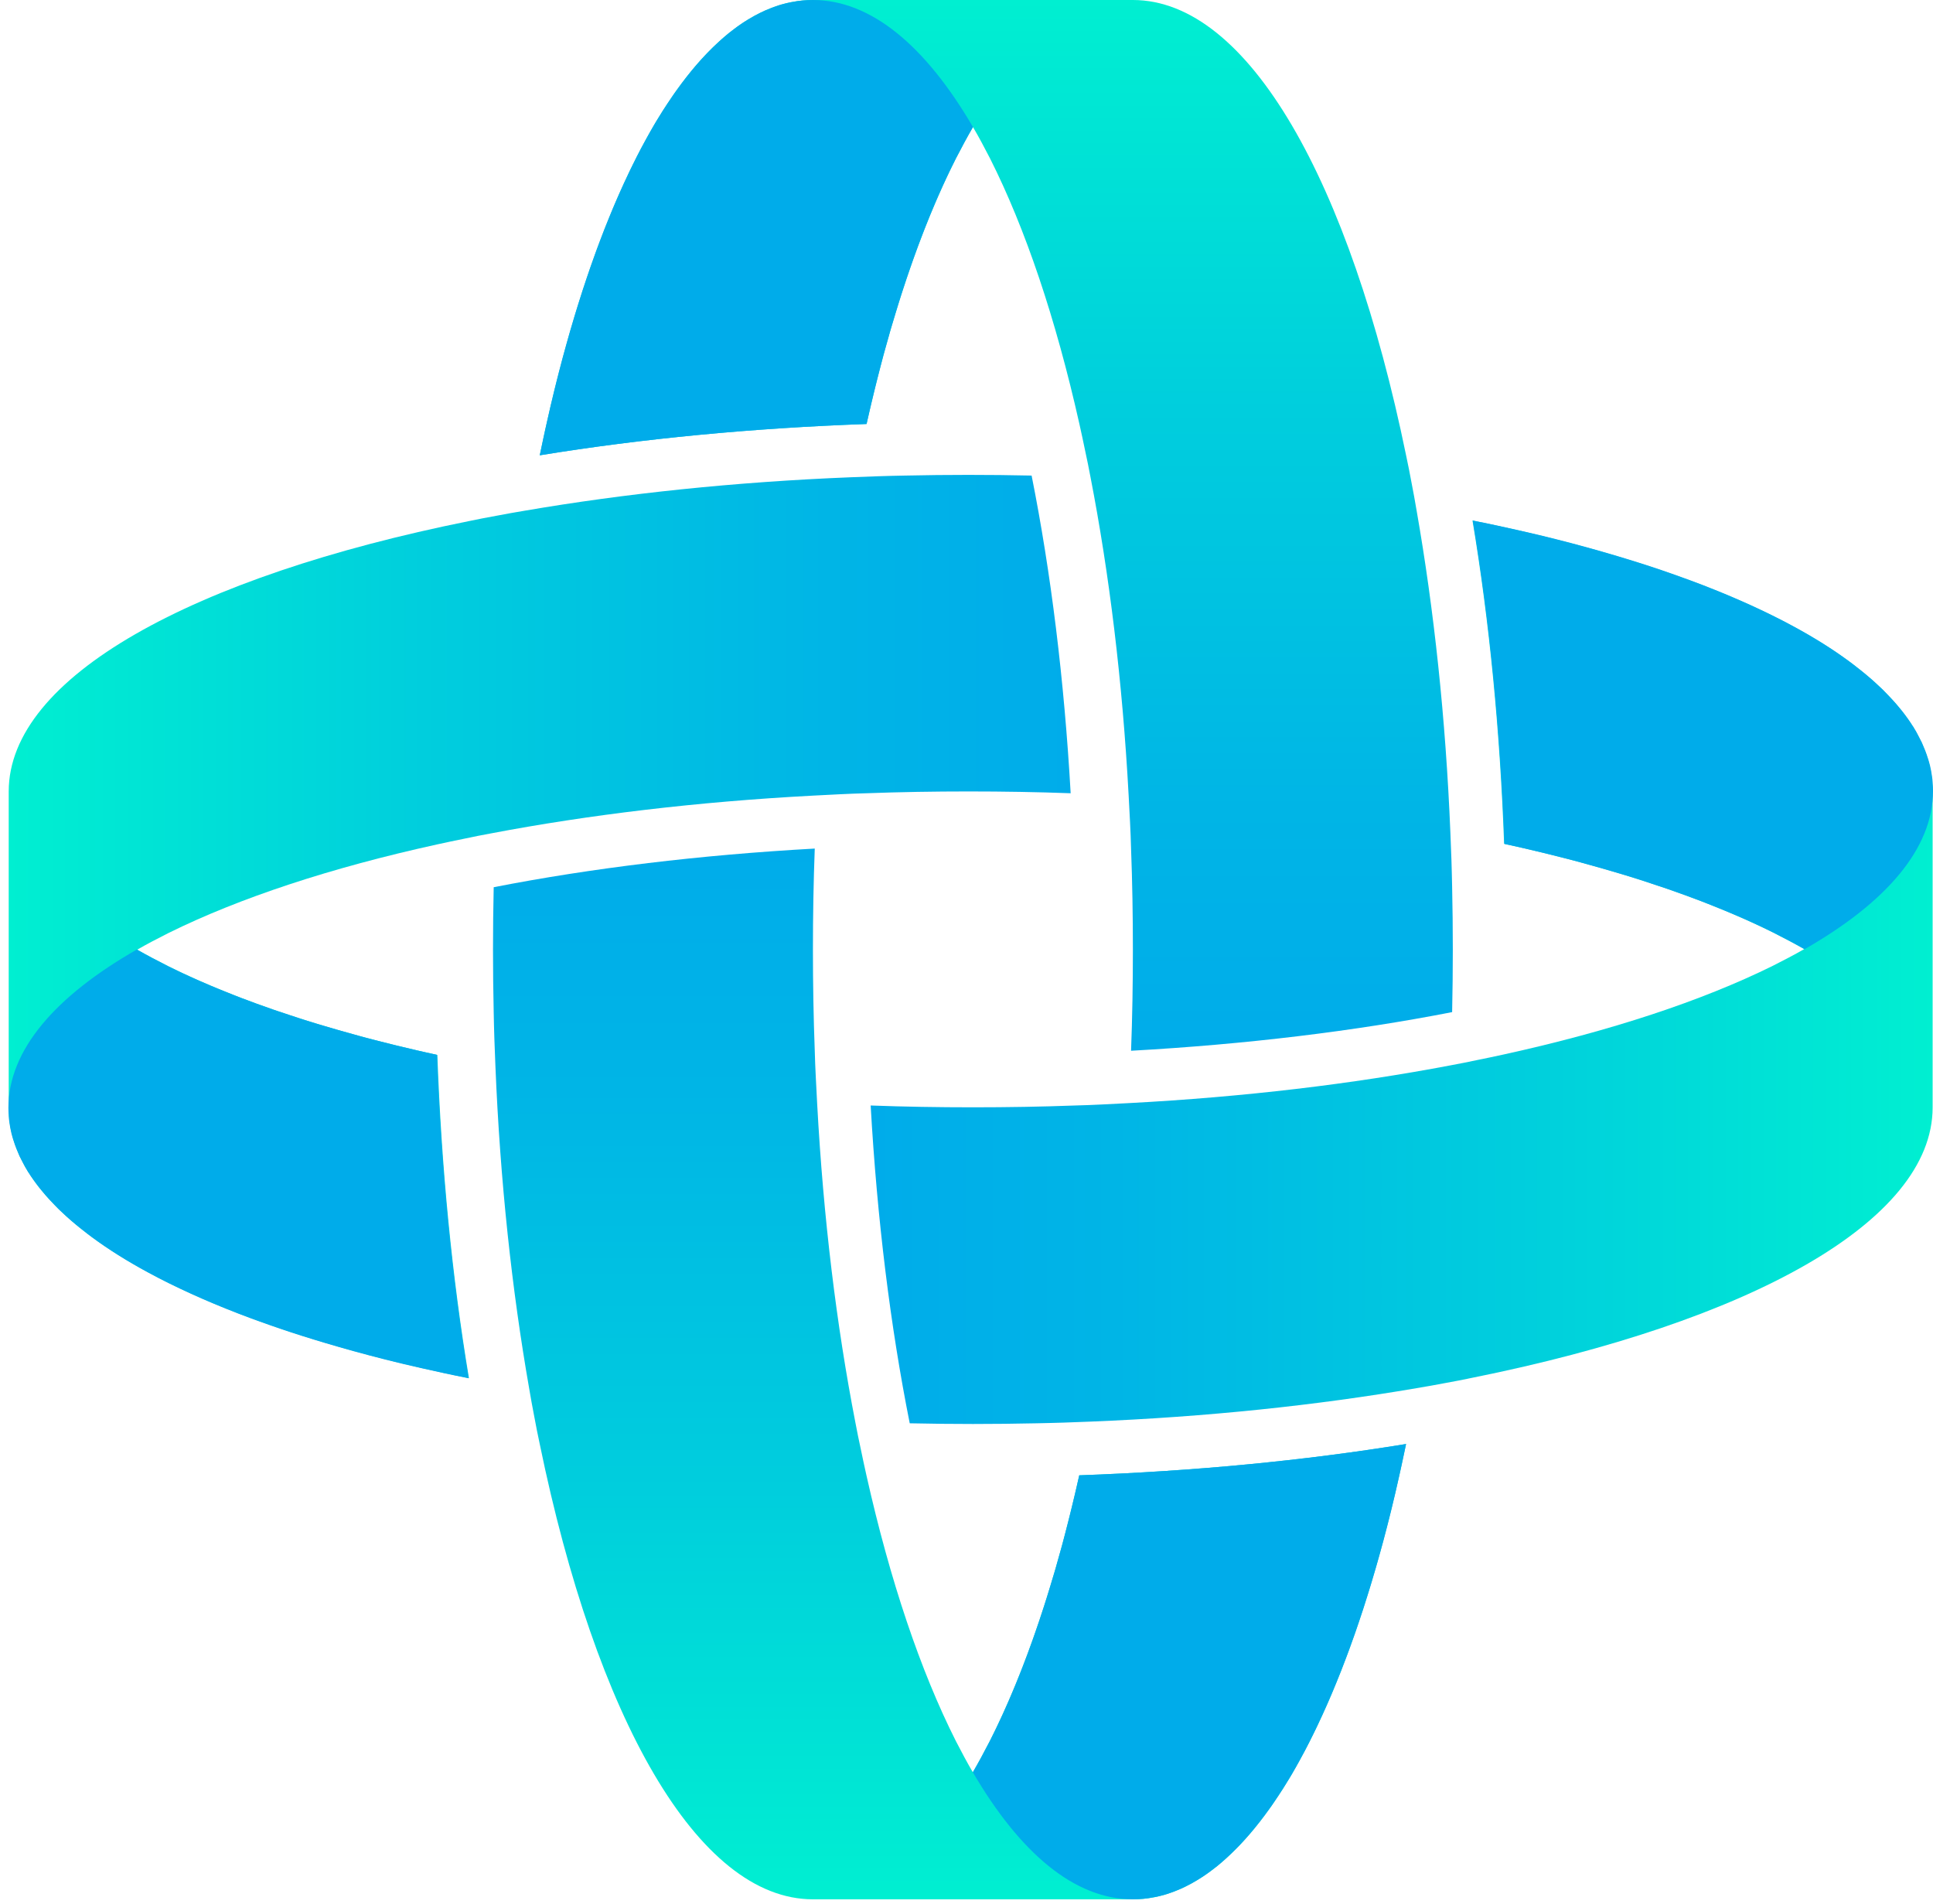
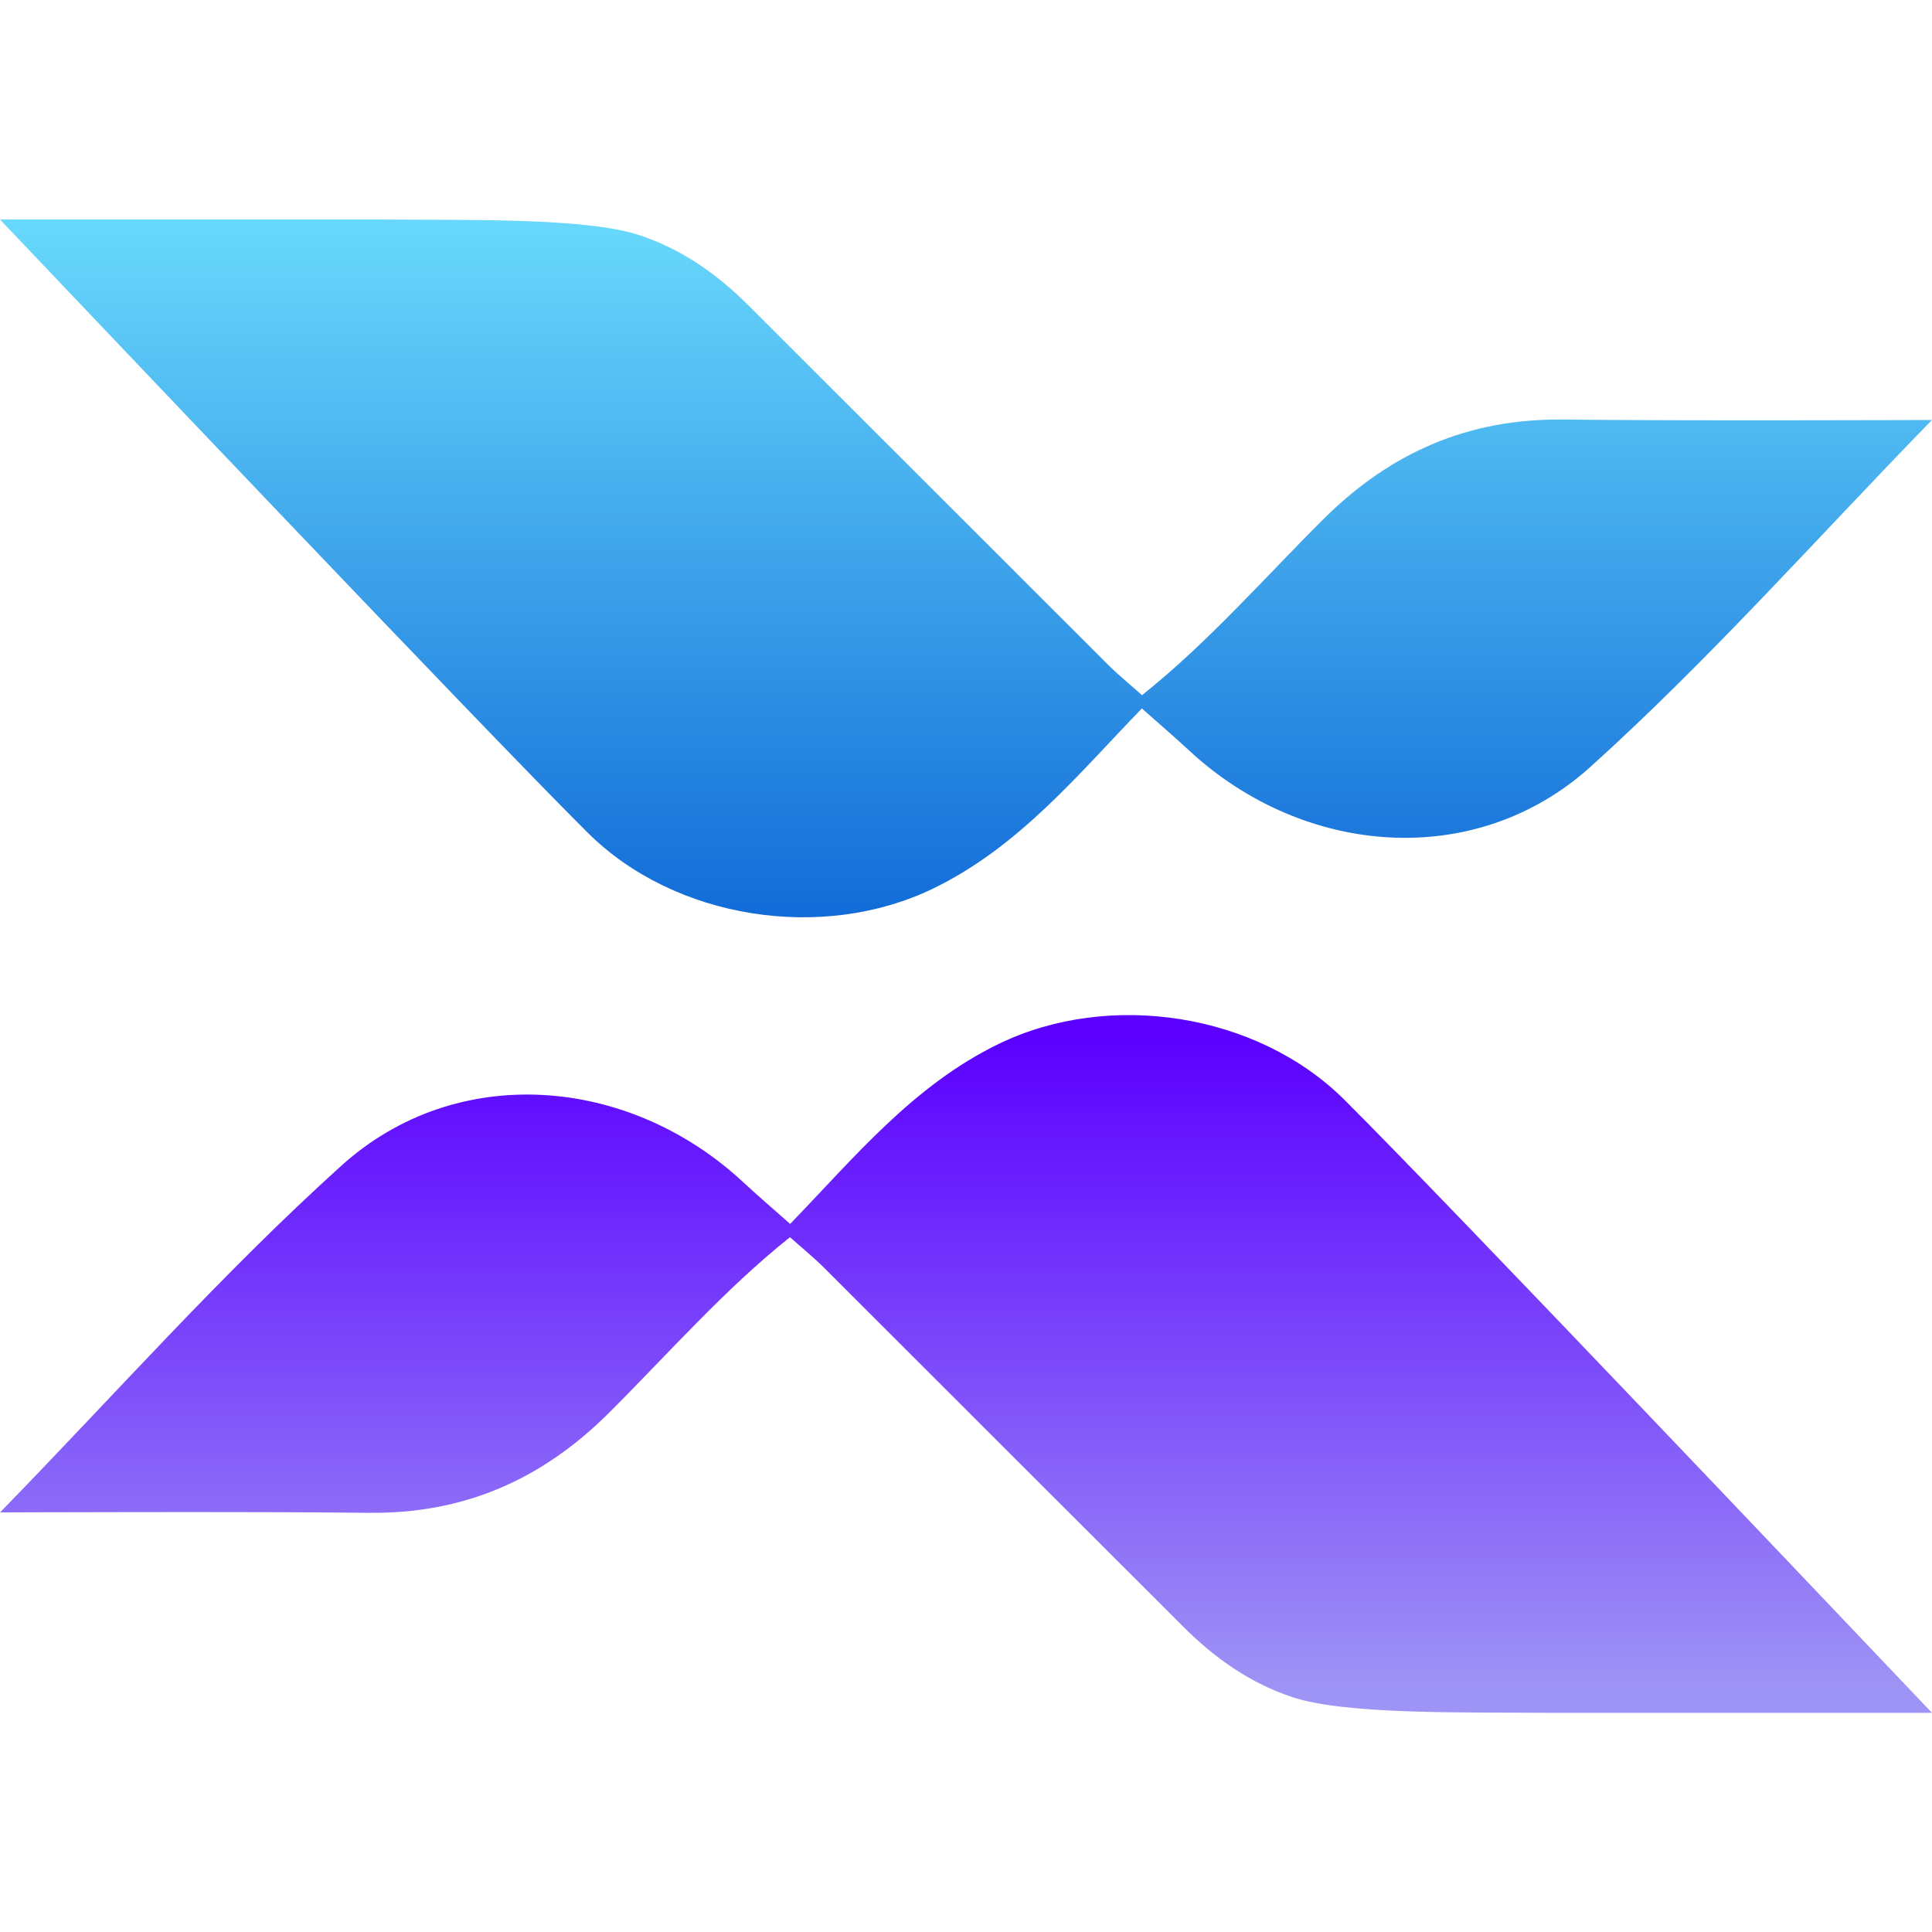
- <svg xmlns="http://www.w3.org/2000/svg" width="130" height="128" viewBox="0 0 130 128" fill="none">
-   <path d="M72.013 53.338C69.756 53.254 67.468 53.216 65.142 53.216C62.815 53.216 60.527 53.254 58.27 53.338C57.669 53.353 57.068 53.376 56.467 53.406C55.867 53.437 55.266 53.467 54.665 53.498C46.892 53.909 39.597 54.786 33.026 56.036C32.417 56.15 31.816 56.264 31.223 56.394C30.614 56.516 30.006 56.645 29.413 56.775C22.256 58.345 16.116 60.372 11.348 62.727C10.608 63.1 9.892 63.473 9.229 63.855C9.9 64.236 10.608 64.609 11.348 64.982C16.109 67.345 22.256 69.372 29.413 70.934C29.69 78.547 30.406 85.879 31.539 92.669C12.973 88.934 0.586 82.198 0.586 74.501V53.216C0.586 45.519 12.973 38.775 31.531 35.04C32.147 34.911 32.771 34.789 33.411 34.675C34.035 34.553 34.659 34.446 35.29 34.339C42 33.188 49.396 32.404 57.222 32.091C57.823 32.068 58.432 32.045 59.048 32.023C59.649 32.007 60.258 31.984 60.874 31.977C62.276 31.946 63.693 31.931 65.126 31.931C66.559 31.931 67.969 31.946 69.379 31.977C70.68 38.492 71.574 45.725 72.005 53.338H72.013Z" fill="url(#paint0_linear_14649_863)" />
-   <path d="M94.561 97.096C90.787 115.462 83.969 127.709 76.188 127.709H54.672C46.892 127.709 40.074 115.455 36.299 97.096C36.168 96.487 36.045 95.87 35.929 95.237C35.806 94.62 35.698 94.002 35.591 93.377C34.427 86.74 33.634 79.424 33.318 71.681C33.295 71.087 33.272 70.477 33.249 69.875C33.233 69.281 33.21 68.678 33.203 68.069C33.172 66.682 33.156 65.28 33.156 63.862C33.156 62.445 33.172 61.05 33.203 59.656C39.789 58.368 47.1 57.484 54.795 57.057C54.711 59.29 54.672 61.553 54.672 63.855C54.672 66.156 54.711 68.419 54.795 70.652C54.811 71.247 54.834 71.841 54.865 72.436C54.896 73.03 54.926 73.624 54.957 74.219C55.373 81.908 56.259 89.125 57.523 95.626C57.638 96.228 57.754 96.822 57.885 97.409C58.008 98.011 58.139 98.613 58.27 99.2C59.857 106.279 61.906 112.353 64.286 117.07C64.664 117.802 65.041 118.511 65.426 119.166C65.812 118.503 66.189 117.802 66.567 117.07C68.955 112.361 71.004 106.279 72.583 99.2C80.279 98.925 87.69 98.217 94.553 97.096H94.561Z" fill="url(#paint1_linear_14649_863)" />
-   <path d="M31.533 92.676C31.241 92.615 30.955 92.554 30.663 92.501C30.378 92.44 30.093 92.379 29.808 92.318C28.899 92.12 28.005 91.922 27.134 91.716C26.718 91.609 26.302 91.51 25.894 91.411C24.477 91.053 23.105 90.672 21.78 90.276C21.534 90.207 21.288 90.131 21.049 90.055C20.794 89.979 20.548 89.895 20.294 89.819C19.801 89.666 19.323 89.506 18.853 89.346C18.383 89.186 17.921 89.026 17.466 88.858C17.266 88.79 17.066 88.713 16.873 88.645C14.593 87.799 12.521 86.892 10.672 85.94C10.418 85.81 10.171 85.673 9.925 85.543C8.53 84.789 7.282 84.004 6.181 83.189C6.004 83.051 5.819 82.922 5.657 82.785C5.464 82.64 5.272 82.48 5.095 82.335C4.679 81.992 4.301 81.649 3.939 81.299C3.785 81.138 3.631 80.986 3.485 80.826C3.176 80.506 2.899 80.186 2.645 79.866C2.499 79.683 2.36 79.492 2.229 79.309C2.121 79.165 2.029 79.012 1.928 78.86C1.89 78.814 1.859 78.768 1.836 78.715C1.744 78.57 1.659 78.418 1.582 78.265C1.505 78.121 1.428 77.976 1.358 77.831C1.328 77.785 1.312 77.74 1.289 77.686C1.22 77.526 1.15 77.366 1.089 77.206C1.019 77.031 0.958 76.848 0.904 76.673C0.904 76.657 0.888 76.65 0.888 76.635C0.842 76.49 0.804 76.337 0.765 76.193C0.711 75.964 0.665 75.728 0.634 75.492C0.611 75.347 0.596 75.202 0.588 75.057C0.588 75.042 0.588 75.034 0.588 75.019C0.573 74.844 0.565 74.668 0.565 74.493C0.565 70.614 3.708 66.987 9.201 63.847C9.871 64.228 10.579 64.601 11.319 64.975C12.22 65.424 13.176 65.859 14.177 66.278C14.493 66.415 14.816 66.545 15.148 66.674C15.487 66.819 15.833 66.949 16.18 67.086C16.534 67.223 16.889 67.353 17.243 67.482C17.605 67.612 17.967 67.741 18.337 67.871C18.584 67.962 18.83 68.038 19.092 68.122C19.469 68.252 19.847 68.374 20.232 68.503C20.563 68.602 20.895 68.709 21.233 68.816C22.197 69.105 23.19 69.387 24.207 69.669C24.523 69.761 24.831 69.844 25.155 69.921C26.095 70.165 27.057 70.401 28.051 70.629C28.398 70.713 28.752 70.79 29.107 70.866C29.199 70.881 29.291 70.904 29.384 70.927C29.661 78.54 30.378 85.871 31.51 92.661L31.533 92.676Z" fill="#00ACEA" />
-   <path d="M58.555 74.333C60.812 74.417 63.1 74.455 65.427 74.455C67.753 74.455 70.041 74.417 72.298 74.333C72.899 74.318 73.5 74.295 74.101 74.265C74.702 74.234 75.303 74.204 75.904 74.173C83.676 73.762 90.972 72.885 97.543 71.635C98.151 71.521 98.752 71.407 99.345 71.277C99.954 71.155 100.563 71.026 101.156 70.896C108.312 69.326 114.452 67.299 119.221 64.944C119.96 64.571 120.677 64.198 121.339 63.816C120.669 63.435 119.96 63.062 119.221 62.689C114.46 60.326 108.312 58.299 101.156 56.737C100.878 49.124 100.162 41.792 99.03 35.002C117.595 38.736 129.975 45.481 129.975 53.178V74.463C129.975 82.16 117.587 88.904 99.03 92.638C98.413 92.768 97.789 92.89 97.15 93.004C96.526 93.126 95.902 93.233 95.27 93.339C88.561 94.49 81.165 95.275 73.338 95.588C72.737 95.61 72.129 95.633 71.513 95.656C70.912 95.671 70.303 95.694 69.687 95.702C68.285 95.732 66.867 95.748 65.434 95.748C64.002 95.748 62.592 95.732 61.182 95.702C59.88 89.186 58.987 81.954 58.555 74.341V74.333Z" fill="url(#paint2_linear_14649_863)" />
-   <path d="M99.031 34.995C99.324 35.056 99.609 35.117 99.902 35.17C100.187 35.231 100.472 35.292 100.757 35.353C101.666 35.551 102.559 35.749 103.43 35.955C103.846 36.062 104.262 36.161 104.67 36.26C106.088 36.618 107.459 36.999 108.784 37.395C109.03 37.464 109.277 37.54 109.516 37.616C109.77 37.692 110.017 37.776 110.271 37.852C110.764 38.005 111.241 38.165 111.711 38.325C112.181 38.485 112.643 38.645 113.098 38.813C113.298 38.881 113.499 38.957 113.691 39.026C115.971 39.872 118.044 40.779 119.892 41.731C120.147 41.861 120.393 41.998 120.64 42.128C122.034 42.882 123.282 43.667 124.384 44.483C124.561 44.62 124.746 44.749 124.907 44.886C125.1 45.031 125.293 45.191 125.47 45.336C125.886 45.679 126.263 46.022 126.625 46.373C126.779 46.532 126.933 46.685 127.08 46.845C127.388 47.165 127.665 47.485 127.92 47.805C128.066 47.988 128.205 48.179 128.336 48.361C128.443 48.506 128.536 48.659 128.636 48.811C128.674 48.857 128.705 48.903 128.728 48.956C128.821 49.101 128.906 49.253 128.983 49.406C129.06 49.55 129.137 49.695 129.206 49.84C129.237 49.886 129.252 49.931 129.275 49.985C129.345 50.145 129.414 50.305 129.476 50.465C129.545 50.64 129.607 50.823 129.661 50.998C129.661 51.014 129.676 51.021 129.676 51.036C129.722 51.181 129.761 51.334 129.799 51.478C129.853 51.707 129.899 51.943 129.93 52.179C129.953 52.324 129.969 52.469 129.976 52.614C129.976 52.629 129.976 52.637 129.976 52.652C129.992 52.827 130 53.002 130 53.178C130 57.057 126.856 60.684 121.364 63.824C120.694 63.443 119.985 63.07 119.245 62.696C118.344 62.246 117.389 61.812 116.387 61.393C116.071 61.256 115.748 61.126 115.417 60.997C115.078 60.852 114.731 60.722 114.384 60.585C114.03 60.448 113.676 60.319 113.321 60.189C112.959 60.059 112.597 59.93 112.227 59.8C111.981 59.709 111.734 59.633 111.472 59.549C111.095 59.419 110.718 59.297 110.332 59.168C110.001 59.069 109.67 58.962 109.331 58.855C108.368 58.566 107.374 58.284 106.357 58.002C106.041 57.91 105.733 57.827 105.41 57.75C104.47 57.506 103.507 57.27 102.513 57.041C102.167 56.958 101.812 56.882 101.458 56.805C101.365 56.79 101.273 56.767 101.181 56.744C100.903 49.131 100.187 41.8 99.054 35.01L99.031 34.995Z" fill="#00ACEA" />
-   <path d="M94.562 97.096C94.253 98.59 93.93 100.038 93.591 101.44C93.483 101.852 93.383 102.263 93.283 102.667C91.958 107.796 90.379 112.307 88.599 116.034C88.522 116.209 88.437 116.369 88.36 116.529C88.16 116.941 87.96 117.337 87.759 117.718C87.628 117.97 87.49 118.214 87.359 118.457C87.205 118.732 87.051 119.014 86.889 119.288C86.796 119.456 86.689 119.616 86.588 119.783C86.388 120.111 86.195 120.424 85.987 120.728C85.887 120.881 85.787 121.033 85.679 121.186C85.579 121.338 85.479 121.483 85.371 121.628C84.478 122.877 83.546 123.96 82.59 124.836C82.428 124.988 82.267 125.133 82.105 125.27C81.943 125.415 81.774 125.545 81.612 125.667C81.157 126.025 80.695 126.33 80.225 126.589C80.156 126.634 80.079 126.673 80.002 126.711C79.809 126.817 79.617 126.909 79.416 127C79.255 127.069 79.093 127.137 78.931 127.198C78.654 127.305 78.376 127.397 78.091 127.465C78.03 127.48 77.968 127.496 77.906 127.511C77.791 127.534 77.675 127.564 77.552 127.579C77.105 127.671 76.651 127.709 76.189 127.709C72.267 127.709 68.601 124.6 65.427 119.166C65.812 118.503 66.189 117.802 66.567 117.07C68.177 113.893 69.625 110.105 70.889 105.807C70.958 105.586 71.019 105.365 71.081 105.136C71.158 104.862 71.235 104.595 71.312 104.313C71.405 104.001 71.489 103.696 71.567 103.376C71.921 102.027 72.26 100.64 72.583 99.2C80.279 98.925 87.69 98.217 94.554 97.096H94.562Z" fill="#00ACEA" />
-   <path d="M36.301 30.613C40.076 12.254 46.894 0 54.674 0H76.19C83.971 0 90.788 12.254 94.563 30.613C94.694 31.222 94.817 31.84 94.933 32.472C95.056 33.089 95.164 33.707 95.272 34.332C96.435 40.969 97.229 48.285 97.544 56.028C97.568 56.622 97.591 57.232 97.614 57.834C97.629 58.428 97.652 59.031 97.66 59.64C97.691 61.027 97.706 62.429 97.706 63.847C97.706 65.264 97.691 66.659 97.66 68.054C91.073 69.341 83.763 70.225 76.067 70.652C76.152 68.419 76.19 66.156 76.19 63.855C76.19 61.553 76.152 59.29 76.067 57.057C76.052 56.462 76.028 55.868 75.998 55.273C75.967 54.679 75.936 54.085 75.905 53.49C75.489 45.801 74.603 38.584 73.34 32.084C73.224 31.481 73.109 30.887 72.978 30.3C72.855 29.698 72.724 29.096 72.593 28.509C71.006 21.43 68.957 15.356 66.576 10.639C66.199 9.907 65.821 9.198 65.436 8.543C65.051 9.206 64.673 9.907 64.296 10.639C61.908 15.348 59.859 21.43 58.279 28.509C50.584 28.784 43.173 29.492 36.309 30.613H36.301Z" fill="url(#paint3_linear_14649_863)" />
-   <path d="M36.301 30.613C36.609 29.119 36.933 27.671 37.272 26.269C37.38 25.857 37.48 25.446 37.58 25.042C38.905 19.913 40.484 15.402 42.264 11.675C42.341 11.5 42.426 11.34 42.503 11.18C42.703 10.768 42.903 10.372 43.103 9.991C43.234 9.739 43.373 9.495 43.504 9.252C43.658 8.977 43.812 8.695 43.974 8.421C44.066 8.253 44.174 8.093 44.274 7.926C44.475 7.598 44.667 7.285 44.875 6.981C44.975 6.828 45.076 6.676 45.184 6.523C45.284 6.371 45.384 6.226 45.492 6.081C46.385 4.832 47.317 3.749 48.273 2.873C48.434 2.721 48.596 2.576 48.758 2.439C48.92 2.294 49.089 2.164 49.251 2.042C49.705 1.684 50.168 1.379 50.638 1.12C50.707 1.075 50.784 1.036 50.861 0.998C51.054 0.892 51.246 0.8 51.446 0.709C51.608 0.64 51.77 0.572 51.932 0.511C52.209 0.404 52.486 0.312 52.771 0.244C52.833 0.229 52.895 0.213 52.956 0.198C53.072 0.175 53.187 0.145 53.311 0.13C53.758 0.038 54.212 0 54.674 0C58.595 0 62.262 3.109 65.436 8.543C65.051 9.206 64.673 9.907 64.296 10.639C62.686 13.816 61.238 17.604 59.974 21.902C59.905 22.123 59.843 22.344 59.782 22.573C59.705 22.847 59.628 23.114 59.551 23.396C59.458 23.708 59.373 24.013 59.296 24.333C58.942 25.682 58.603 27.069 58.279 28.509C50.584 28.784 43.173 29.492 36.309 30.613H36.301Z" fill="#00ACEA" />
+ <svg xmlns="http://www.w3.org/2000/svg" width="46" height="46" viewBox="0 0 46 46" fill="none">
+   <path d="M8.784 36.019C11.034 36.047 12.889 35.237 14.479 33.659C15.905 32.241 17.229 30.717 18.809 29.457C19.084 29.703 19.371 29.935 19.631 30.195C22.482 33.041 25.328 35.893 28.18 38.738C28.924 39.481 29.77 40.078 30.776 40.41C32.044 40.829 34.885 40.766 36.949 40.782H46C44.035 38.719 34.483 28.646 32.006 26.182C29.932 24.12 26.416 23.579 23.785 24.852C21.741 25.842 20.341 27.562 18.813 29.141C18.439 28.809 18.057 28.483 17.691 28.143C14.962 25.609 10.87 25.281 8.133 27.75C5.279 30.324 2.718 33.223 0.001 36.01C0.168 36.01 6.06 35.986 8.785 36.02L8.784 36.019Z" fill="url(#paint0_linear_1_42)" />
+   <path d="M37.216 9.99C34.965 9.962 33.111 10.772 31.521 12.35C30.095 13.768 28.771 15.292 27.191 16.552C26.916 16.306 26.629 16.074 26.369 15.814C23.517 12.968 20.672 10.117 17.82 7.271C17.076 6.528 16.23 5.931 15.223 5.599C13.956 5.18 11.115 5.244 9.051 5.227H0C1.965 7.29 11.517 17.363 13.994 19.827C16.068 21.889 19.584 22.43 22.215 21.157C24.259 20.167 25.659 18.447 27.187 16.868C27.561 17.2 27.943 17.526 28.309 17.866C31.038 20.4 35.13 20.728 37.867 18.259C40.721 15.685 43.282 12.786 45.999 10C45.832 10 39.94 10.023 37.215 9.989L37.216 9.99Z" fill="url(#paint1_linear_1_42)" />
  <defs>
-     <linearGradient id="paint0_linear_14649_863" x1="72.013" y1="62.3" x2="0.586" y2="62.3" gradientUnits="userSpaceOnUse">
-       <stop stop-color="#00ACEA" />
-       <stop offset="0.23" stop-color="#00B5E6" />
-       <stop offset="0.61" stop-color="#00CEDD" />
-       <stop offset="1" stop-color="#00EFD1" />
+     <linearGradient id="paint0_linear_1_42" x1="23" y1="40.206" x2="23" y2="24.742" gradientUnits="userSpaceOnUse">
+       <stop stop-color="#9E94F5" />
+       <stop offset="1" stop-color="#5B00FF" />
    </linearGradient>
-     <linearGradient id="paint1_linear_14649_863" x1="63.855" y1="57.057" x2="63.855" y2="127.717" gradientUnits="userSpaceOnUse">
-       <stop stop-color="#00ACEA" />
-       <stop offset="0.23" stop-color="#00B5E6" />
-       <stop offset="0.61" stop-color="#00CEDD" />
-       <stop offset="1" stop-color="#00EFD1" />
-     </linearGradient>
-     <linearGradient id="paint2_linear_14649_863" x1="58.555" y1="65.371" x2="129.982" y2="65.371" gradientUnits="userSpaceOnUse">
-       <stop stop-color="#00ACEA" />
-       <stop offset="0.23" stop-color="#00B5E6" />
-       <stop offset="0.61" stop-color="#00CEDD" />
-       <stop offset="1" stop-color="#00EFD1" />
-     </linearGradient>
-     <linearGradient id="paint3_linear_14649_863" x1="67" y1="70.66" x2="67" y2="0" gradientUnits="userSpaceOnUse">
-       <stop stop-color="#00ACEA" />
-       <stop offset="0.23" stop-color="#00B5E6" />
-       <stop offset="0.61" stop-color="#00CEDD" />
-       <stop offset="1" stop-color="#00EFD1" />
+     <linearGradient id="paint1_linear_1_42" x1="23" y1="5.525" x2="23" y2="21.782" gradientUnits="userSpaceOnUse">
+       <stop stop-color="#67D7FB" />
+       <stop offset="1" stop-color="#126CD8" />
    </linearGradient>
  </defs>
</svg>
